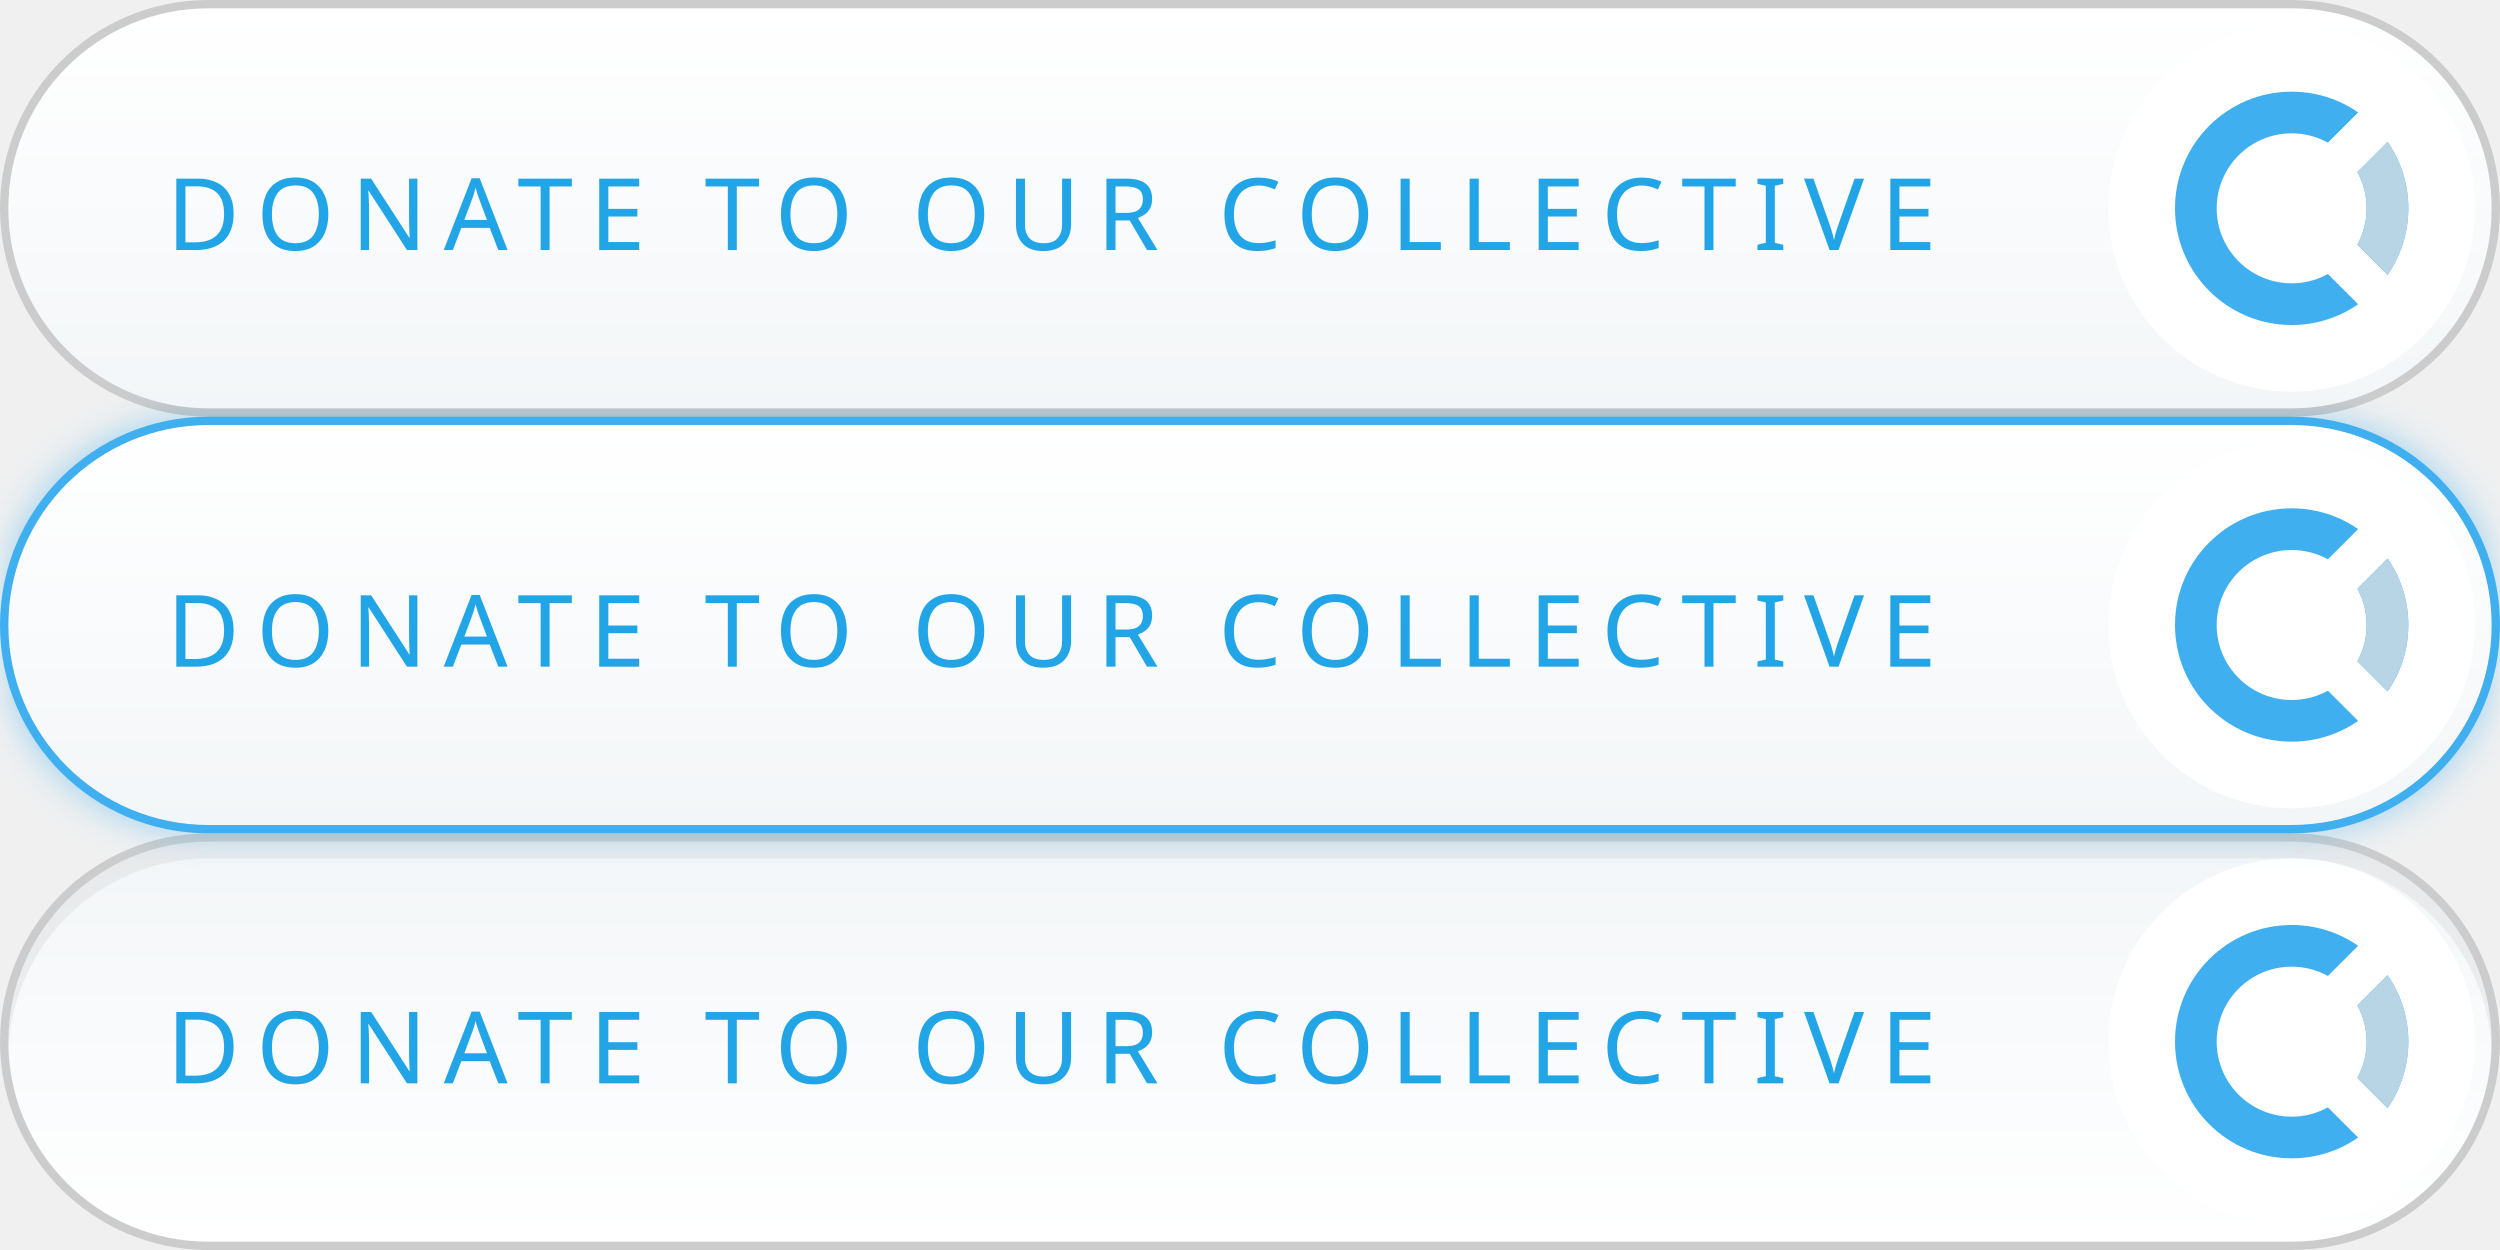
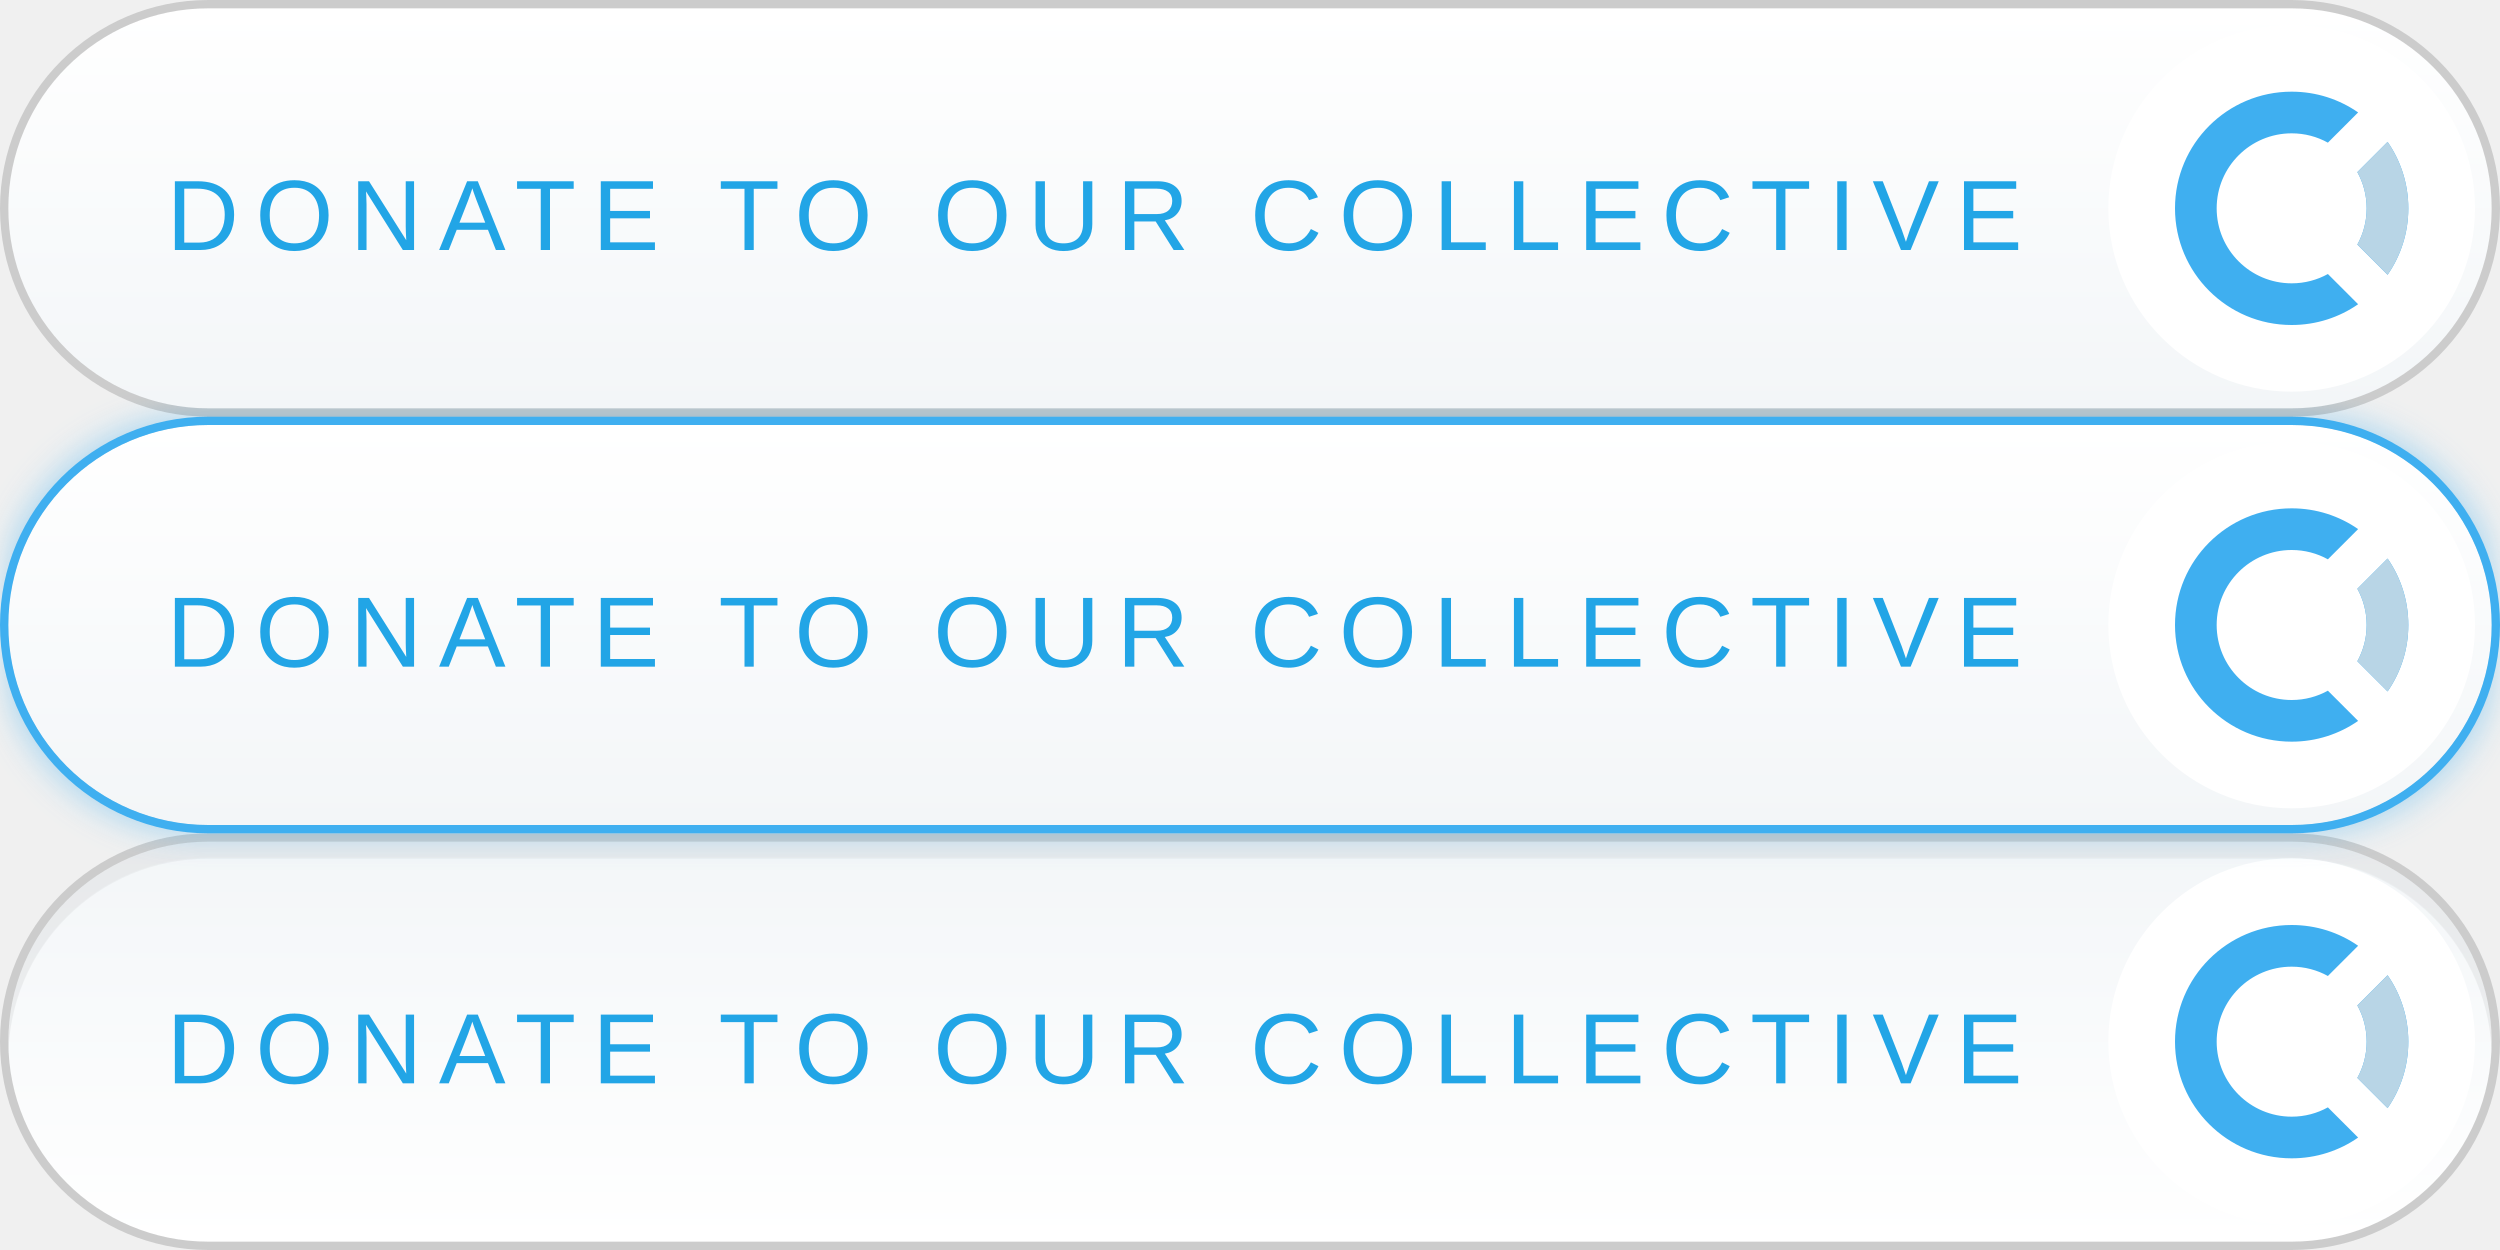
<svg xmlns="http://www.w3.org/2000/svg" xmlns:xlink="http://www.w3.org/1999/xlink" width="300" height="150">
  <defs>
    <linearGradient x1="50%" y1="100%" x2="50%" y2="0%" id="a">
      <stop stop-color="#FFF" offset="0%" />
      <stop stop-color="#F3F6F8" offset="100%" />
    </linearGradient>
    <rect id="b" width="298" height="48" rx="24" />
    <filter x="-.7%" y="-4.2%" width="101.3%" height="108.3%" filterUnits="objectBoundingBox" id="c">
      <feOffset dy="2" in="SourceAlpha" result="shadowOffsetInner1" />
      <feComposite in="shadowOffsetInner1" in2="SourceAlpha" operator="arithmetic" k2="-1" k3="1" result="shadowInnerInner1" />
      <feColorMatrix values="0 0 0 0 0 0 0 0 0 0 0 0 0 0 0 0 0 0 0.05 0" in="shadowInnerInner1" />
    </filter>
    <linearGradient x1="50%" y1="0%" x2="50%" y2="100%" id="f">
      <stop stop-color="#FFF" offset="0%" />
      <stop stop-color="#F3F6F8" offset="100%" />
    </linearGradient>
    <rect id="e" width="298" height="48" rx="24" />
    <filter x="-2.3%" y="-14.6%" width="104.7%" height="129.2%" filterUnits="objectBoundingBox" id="d">
      <feMorphology radius="1" operator="dilate" in="SourceAlpha" result="shadowSpreadOuter1" />
      <feOffset in="shadowSpreadOuter1" result="shadowOffsetOuter1" />
      <feGaussianBlur stdDeviation="2" in="shadowOffsetOuter1" result="shadowBlurOuter1" />
      <feComposite in="shadowBlurOuter1" in2="SourceAlpha" operator="out" result="shadowBlurOuter1" />
      <feColorMatrix values="0 0 0 0 0.247 0 0 0 0 0.686 0 0 0 0 0.941 0 0 0 0.4 0" in="shadowBlurOuter1" />
    </filter>
    <rect id="g" width="298" height="48" rx="24" />
  </defs>
  <g fill="none" fill-rule="evenodd">
    <g transform="translate(1 101)">
      <use fill="url(#a)" xlink:href="#b" />
      <use fill="#000" filter="url(#c)" xlink:href="#b" />
      <rect stroke-opacity=".15" stroke="#000" x="-.5" y="-.5" width="299" height="49" rx="24.5" />
    </g>
    <g transform="translate(253 103)">
      <ellipse fill="#FFF" cx="22" cy="22" rx="22" ry="22" />
      <path d="M33.51 14.026C35.08 16.29 36 19.036 36 22c0 2.963-.92 5.71-2.49 7.974l-3.628-3.627C30.595 25.057 31 23.577 31 22c0-1.577-.405-3.058-1.118-4.347l3.627-3.627zm-3.536-3.535l-3.627 3.628C25.057 13.405 23.577 13 22 13c-4.97 0-9 4.03-9 9s4.03 9 9 9c1.577 0 3.058-.405 4.347-1.118l3.627 3.627C27.71 35.08 24.964 36 22 36c-7.732 0-14-6.268-14-14S14.268 8 22 8c2.963 0 5.71.92 7.974 2.49z" fill="#3FAFF0" />
      <path d="M33.51 14.026C35.08 16.29 36 19.036 36 22c0 2.963-.92 5.71-2.49 7.974l-3.628-3.627C30.595 25.057 31 23.577 31 22c0-1.577-.405-3.058-1.118-4.347l3.627-3.627z" fill="#B8D5E6" />
    </g>
-     <text transform="translate(20 118)" font-size="12" font-family="Montserrat-Regular, Montserrat" letter-spacing="2" fill="#22A5E6">
+     <text transform="translate(20 118)" font-size="12" font-family="Montserrat-Regular, Montserrat, Arial" letter-spacing="2" fill="#22A5E6">
      <tspan x="0" y="12">DONATE TO OUR COLLECTIVE</tspan>
    </text>
    <g>
      <g transform="translate(1 51)">
        <use fill="#000" filter="url(#d)" xlink:href="#e" />
        <use fill="url(#f)" xlink:href="#e" />
        <rect stroke="#3FAFF0" x="-.5" y="-.5" width="299" height="49" rx="24.5" />
      </g>
      <g transform="translate(253 53)">
        <ellipse fill="#FFF" cx="22" cy="22" rx="22" ry="22" />
        <path d="M33.51 14.026C35.08 16.29 36 19.036 36 22c0 2.963-.92 5.71-2.49 7.974l-3.628-3.627C30.595 25.057 31 23.577 31 22c0-1.577-.405-3.058-1.118-4.347l3.627-3.627zm-3.536-3.535l-3.627 3.628C25.057 13.405 23.577 13 22 13c-4.97 0-9 4.03-9 9s4.03 9 9 9c1.577 0 3.058-.405 4.347-1.118l3.627 3.627C27.71 35.08 24.964 36 22 36c-7.732 0-14-6.268-14-14S14.268 8 22 8c2.963 0 5.71.92 7.974 2.49z" fill="#3FAFF0" />
        <path d="M33.51 14.026C35.08 16.29 36 19.036 36 22c0 2.963-.92 5.71-2.49 7.974l-3.628-3.627C30.595 25.057 31 23.577 31 22c0-1.577-.405-3.058-1.118-4.347l3.627-3.627z" fill="#B8D5E6" />
      </g>
-       <text transform="translate(20 68)" font-size="12" font-family="Montserrat-Regular, Montserrat" letter-spacing="2" fill="#22A5E6">
+       <text transform="translate(20 68)" font-size="12" font-family="Montserrat-Regular, Montserrat, Arial" letter-spacing="2" fill="#22A5E6">
        <tspan x="0" y="12">DONATE TO OUR COLLECTIVE</tspan>
      </text>
    </g>
    <g>
      <g transform="translate(1 1)">
        <use fill="url(#f)" xlink:href="#g" />
        <rect stroke-opacity=".15" stroke="#000" x="-.5" y="-.5" width="299" height="49" rx="24.5" />
      </g>
      <g transform="translate(253 3)">
        <ellipse fill="#FFF" cx="22" cy="22" rx="22" ry="22" />
        <path d="M33.51 14.026C35.08 16.29 36 19.036 36 22c0 2.963-.92 5.71-2.49 7.974l-3.628-3.627C30.595 25.057 31 23.577 31 22c0-1.577-.405-3.058-1.118-4.347l3.627-3.627zm-3.536-3.535l-3.627 3.628C25.057 13.405 23.577 13 22 13c-4.97 0-9 4.03-9 9s4.03 9 9 9c1.577 0 3.058-.405 4.347-1.118l3.627 3.627C27.71 35.08 24.964 36 22 36c-7.732 0-14-6.268-14-14S14.268 8 22 8c2.963 0 5.71.92 7.974 2.49z" fill="#3FAFF0" />
        <path d="M33.51 14.026C35.08 16.29 36 19.036 36 22c0 2.963-.92 5.71-2.49 7.974l-3.628-3.627C30.595 25.057 31 23.577 31 22c0-1.577-.405-3.058-1.118-4.347l3.627-3.627z" fill="#B8D5E6" />
      </g>
-       <text transform="translate(20 18)" font-size="12" font-family="Montserrat-Regular, Montserrat" letter-spacing="2" fill="#22A5E6">
+       <text transform="translate(20 18)" font-size="12" font-family="Montserrat-Regular, Montserrat, Arial" letter-spacing="2" fill="#22A5E6">
        <tspan x="0" y="12">DONATE TO OUR COLLECTIVE</tspan>
      </text>
    </g>
  </g>
</svg>
